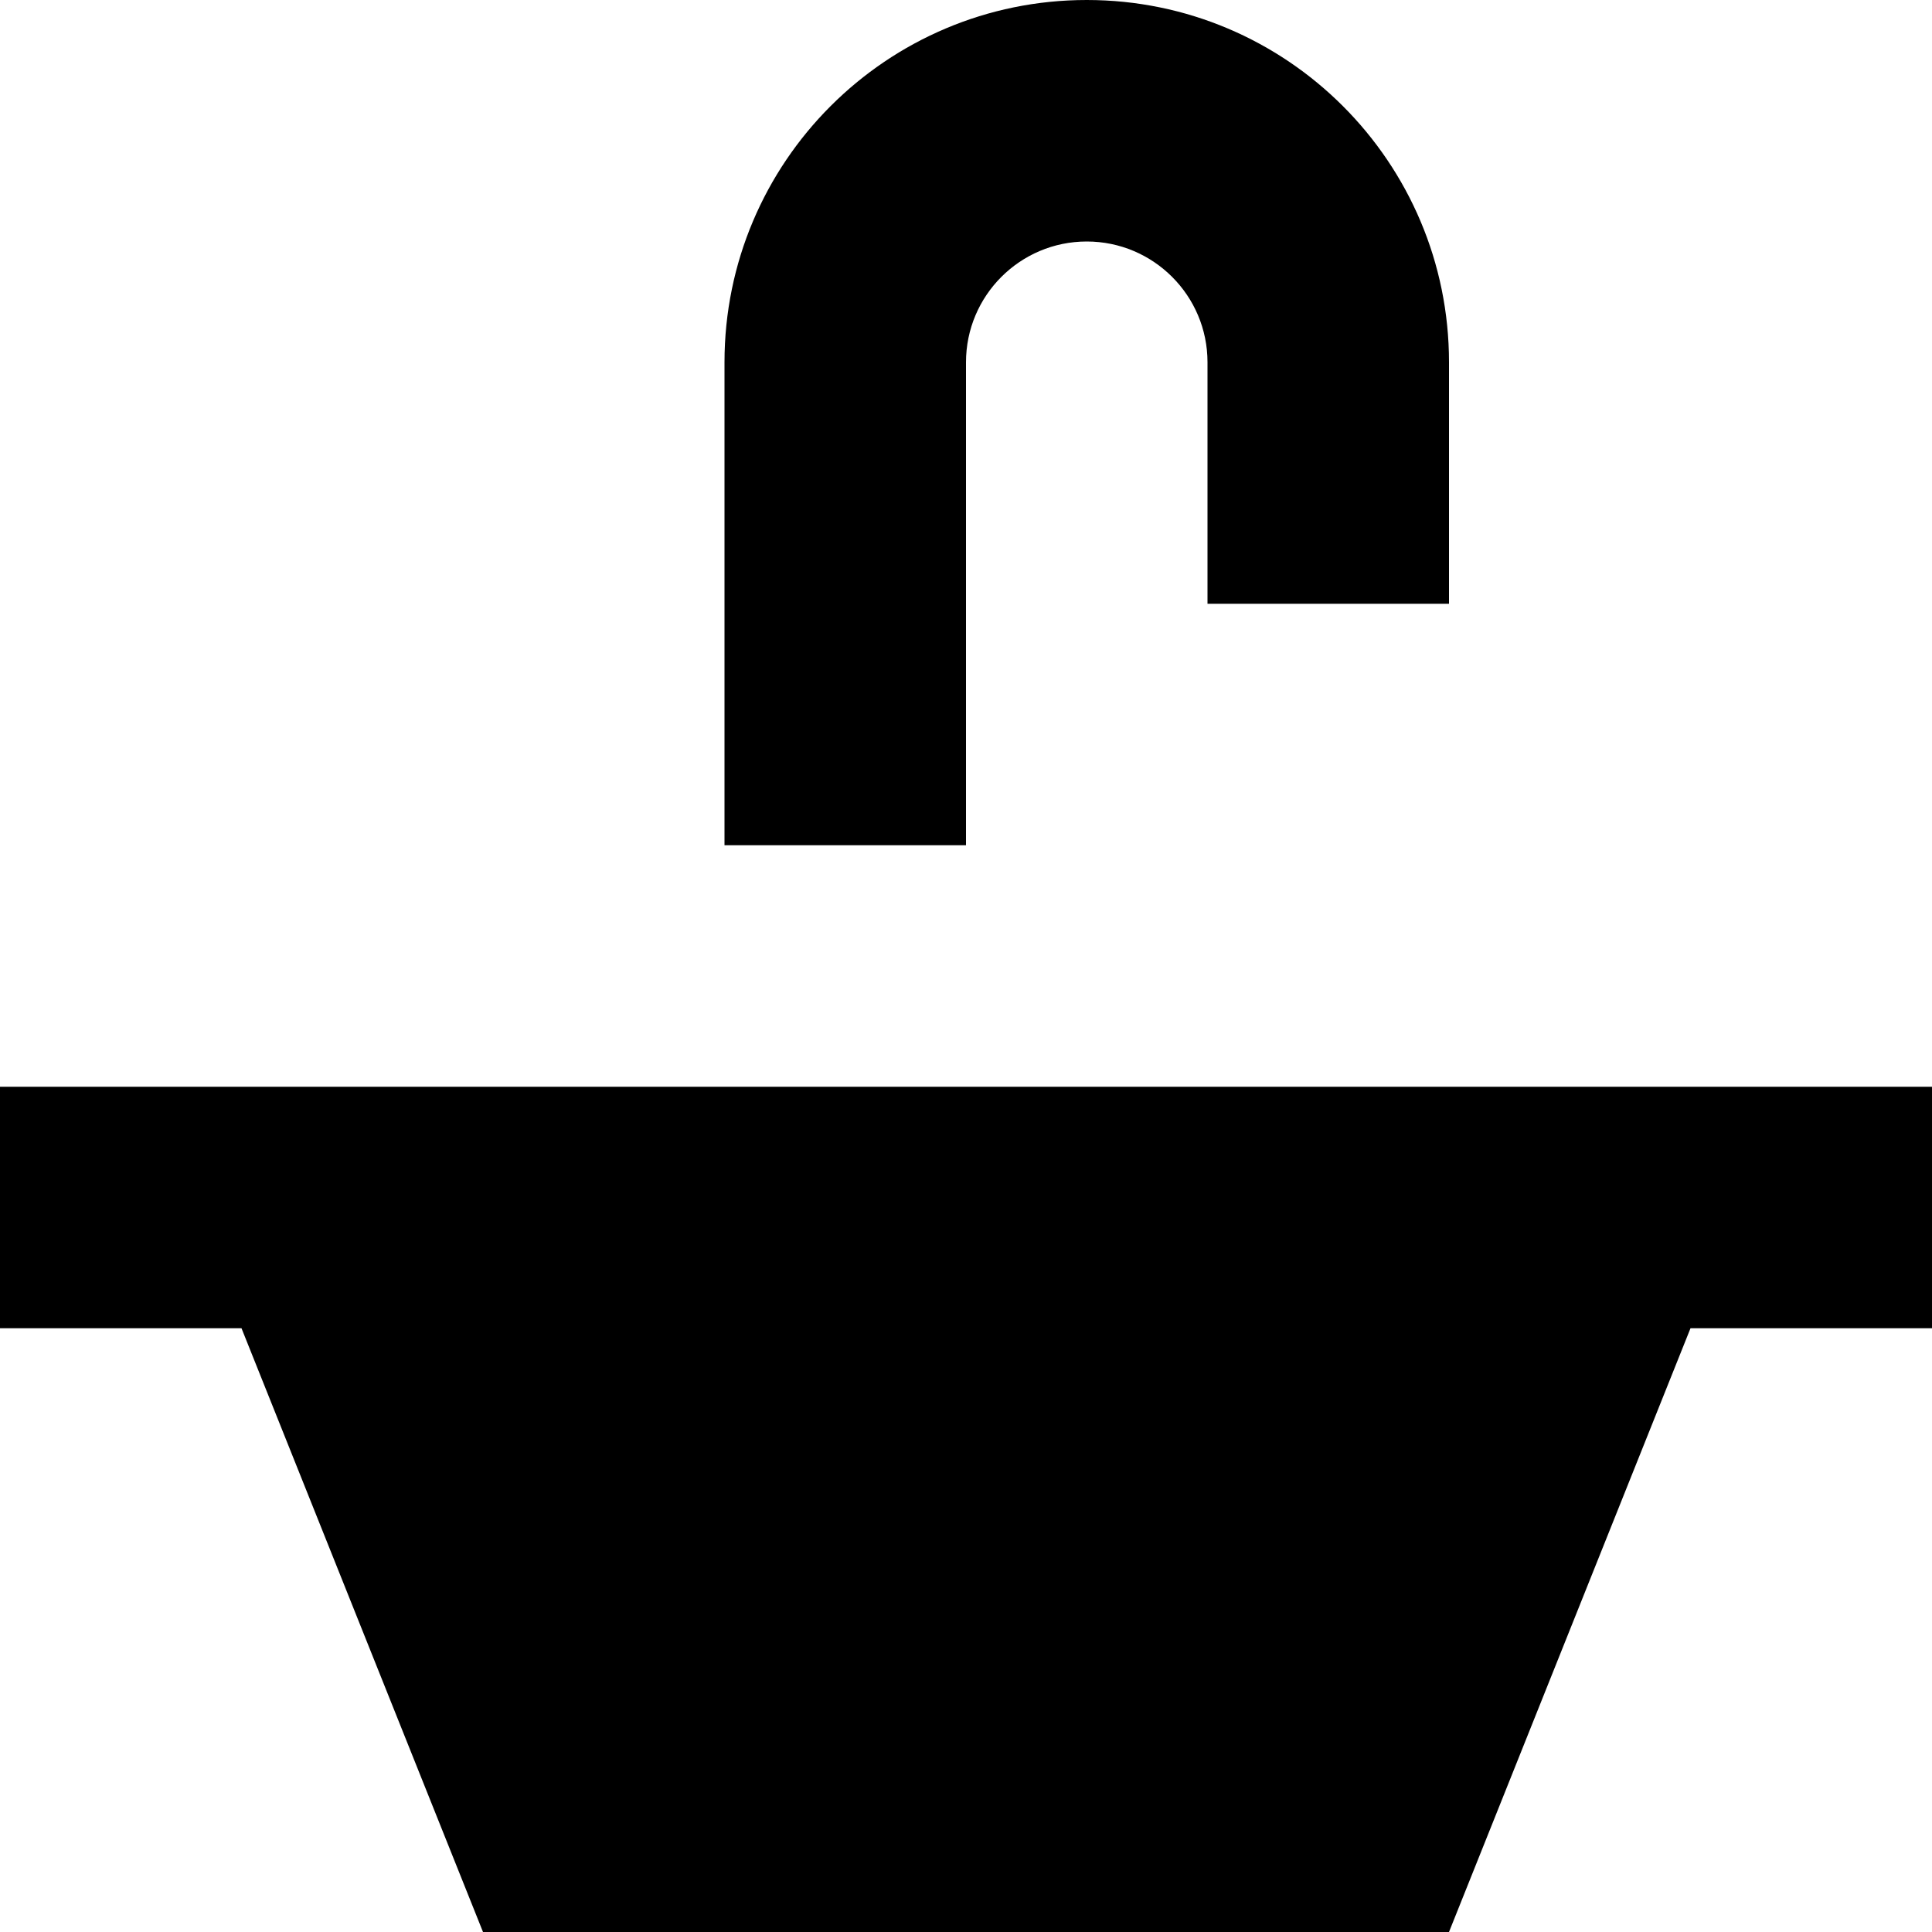
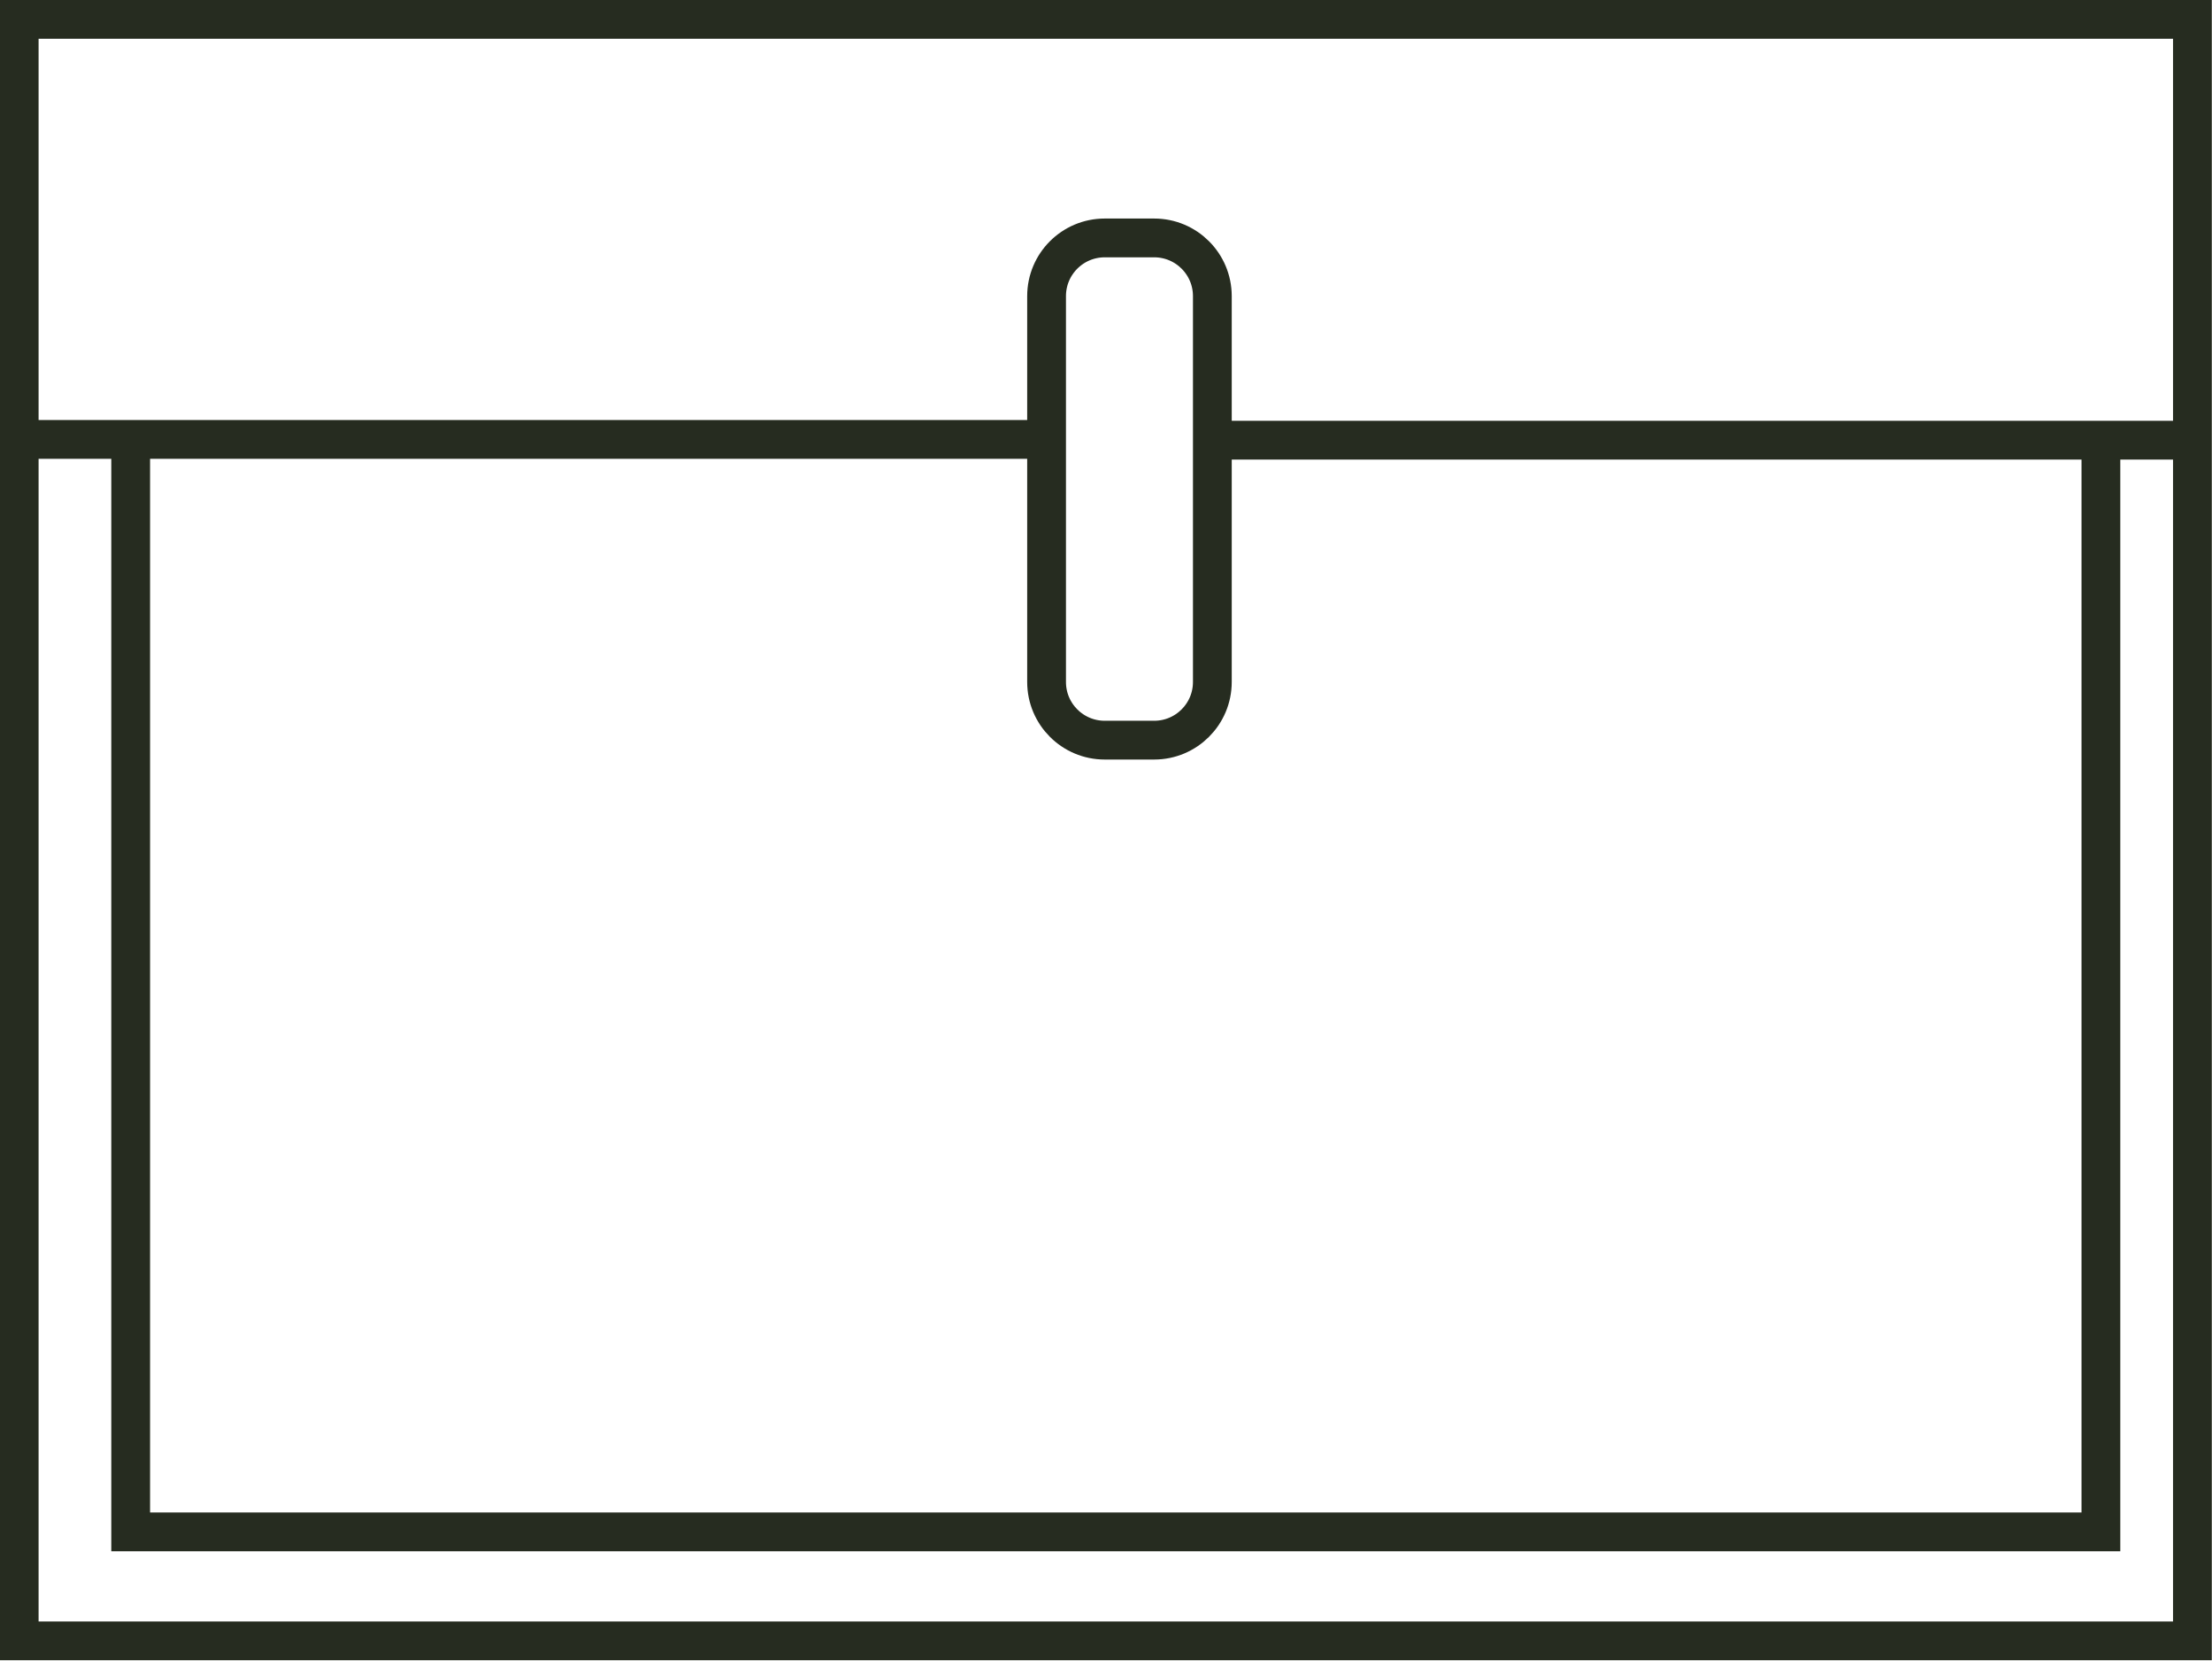
- <svg xmlns="http://www.w3.org/2000/svg" width="800px" height="800px" viewBox="0 0 16 16" fill="none">
-   <path d="M9 2C8.448 2 8 2.448 8 3V7H6V3C6 1.343 7.343 0 9 0C10.657 0 12 1.343 12 3V5H10V3C10 2.448 9.552 2 9 2Z" fill="#000000" />
-   <path d="M16 9V11H14L12 16H4L2 11H0V9H16Z" fill="#000000" />
+ <svg xmlns="http://www.w3.org/2000/svg" id="Layer_2" viewBox="0 0 114.09 85.62">
+   <defs>
+     <style>.cls-1{stroke-linecap:round;stroke-linejoin:round;}.cls-1,.cls-2{fill:none;stroke:#262c20;stroke-width:2px;}.cls-2{stroke-miterlimit:10;}</style>
+   </defs>
+   <g id="Layer_1-2">
+     <g id="Layer_5">
+       <rect class="cls-2" x="15.23" y="-13.23" width="83.62" height="112.09" transform="translate(99.85 -14.23) rotate(90)" />
+       <line class="cls-2" x1="113.09" y1="22.7" x2="62.53" y2="22.7" />
+       <line class="cls-2" x1="53.07" y1="22.66" x2="1.53" y2="22.66" />
+       <polyline class="cls-2" points="108.36 22.7 108.36 79 6.74 79 6.74 22.7" />
+       <rect class="cls-1" x="45.31" y="20.94" width="25.9" height="8.55" rx="3" ry="3" transform="translate(83.47 -33.04) rotate(90)" />
+     </g>
+   </g>
</svg>
